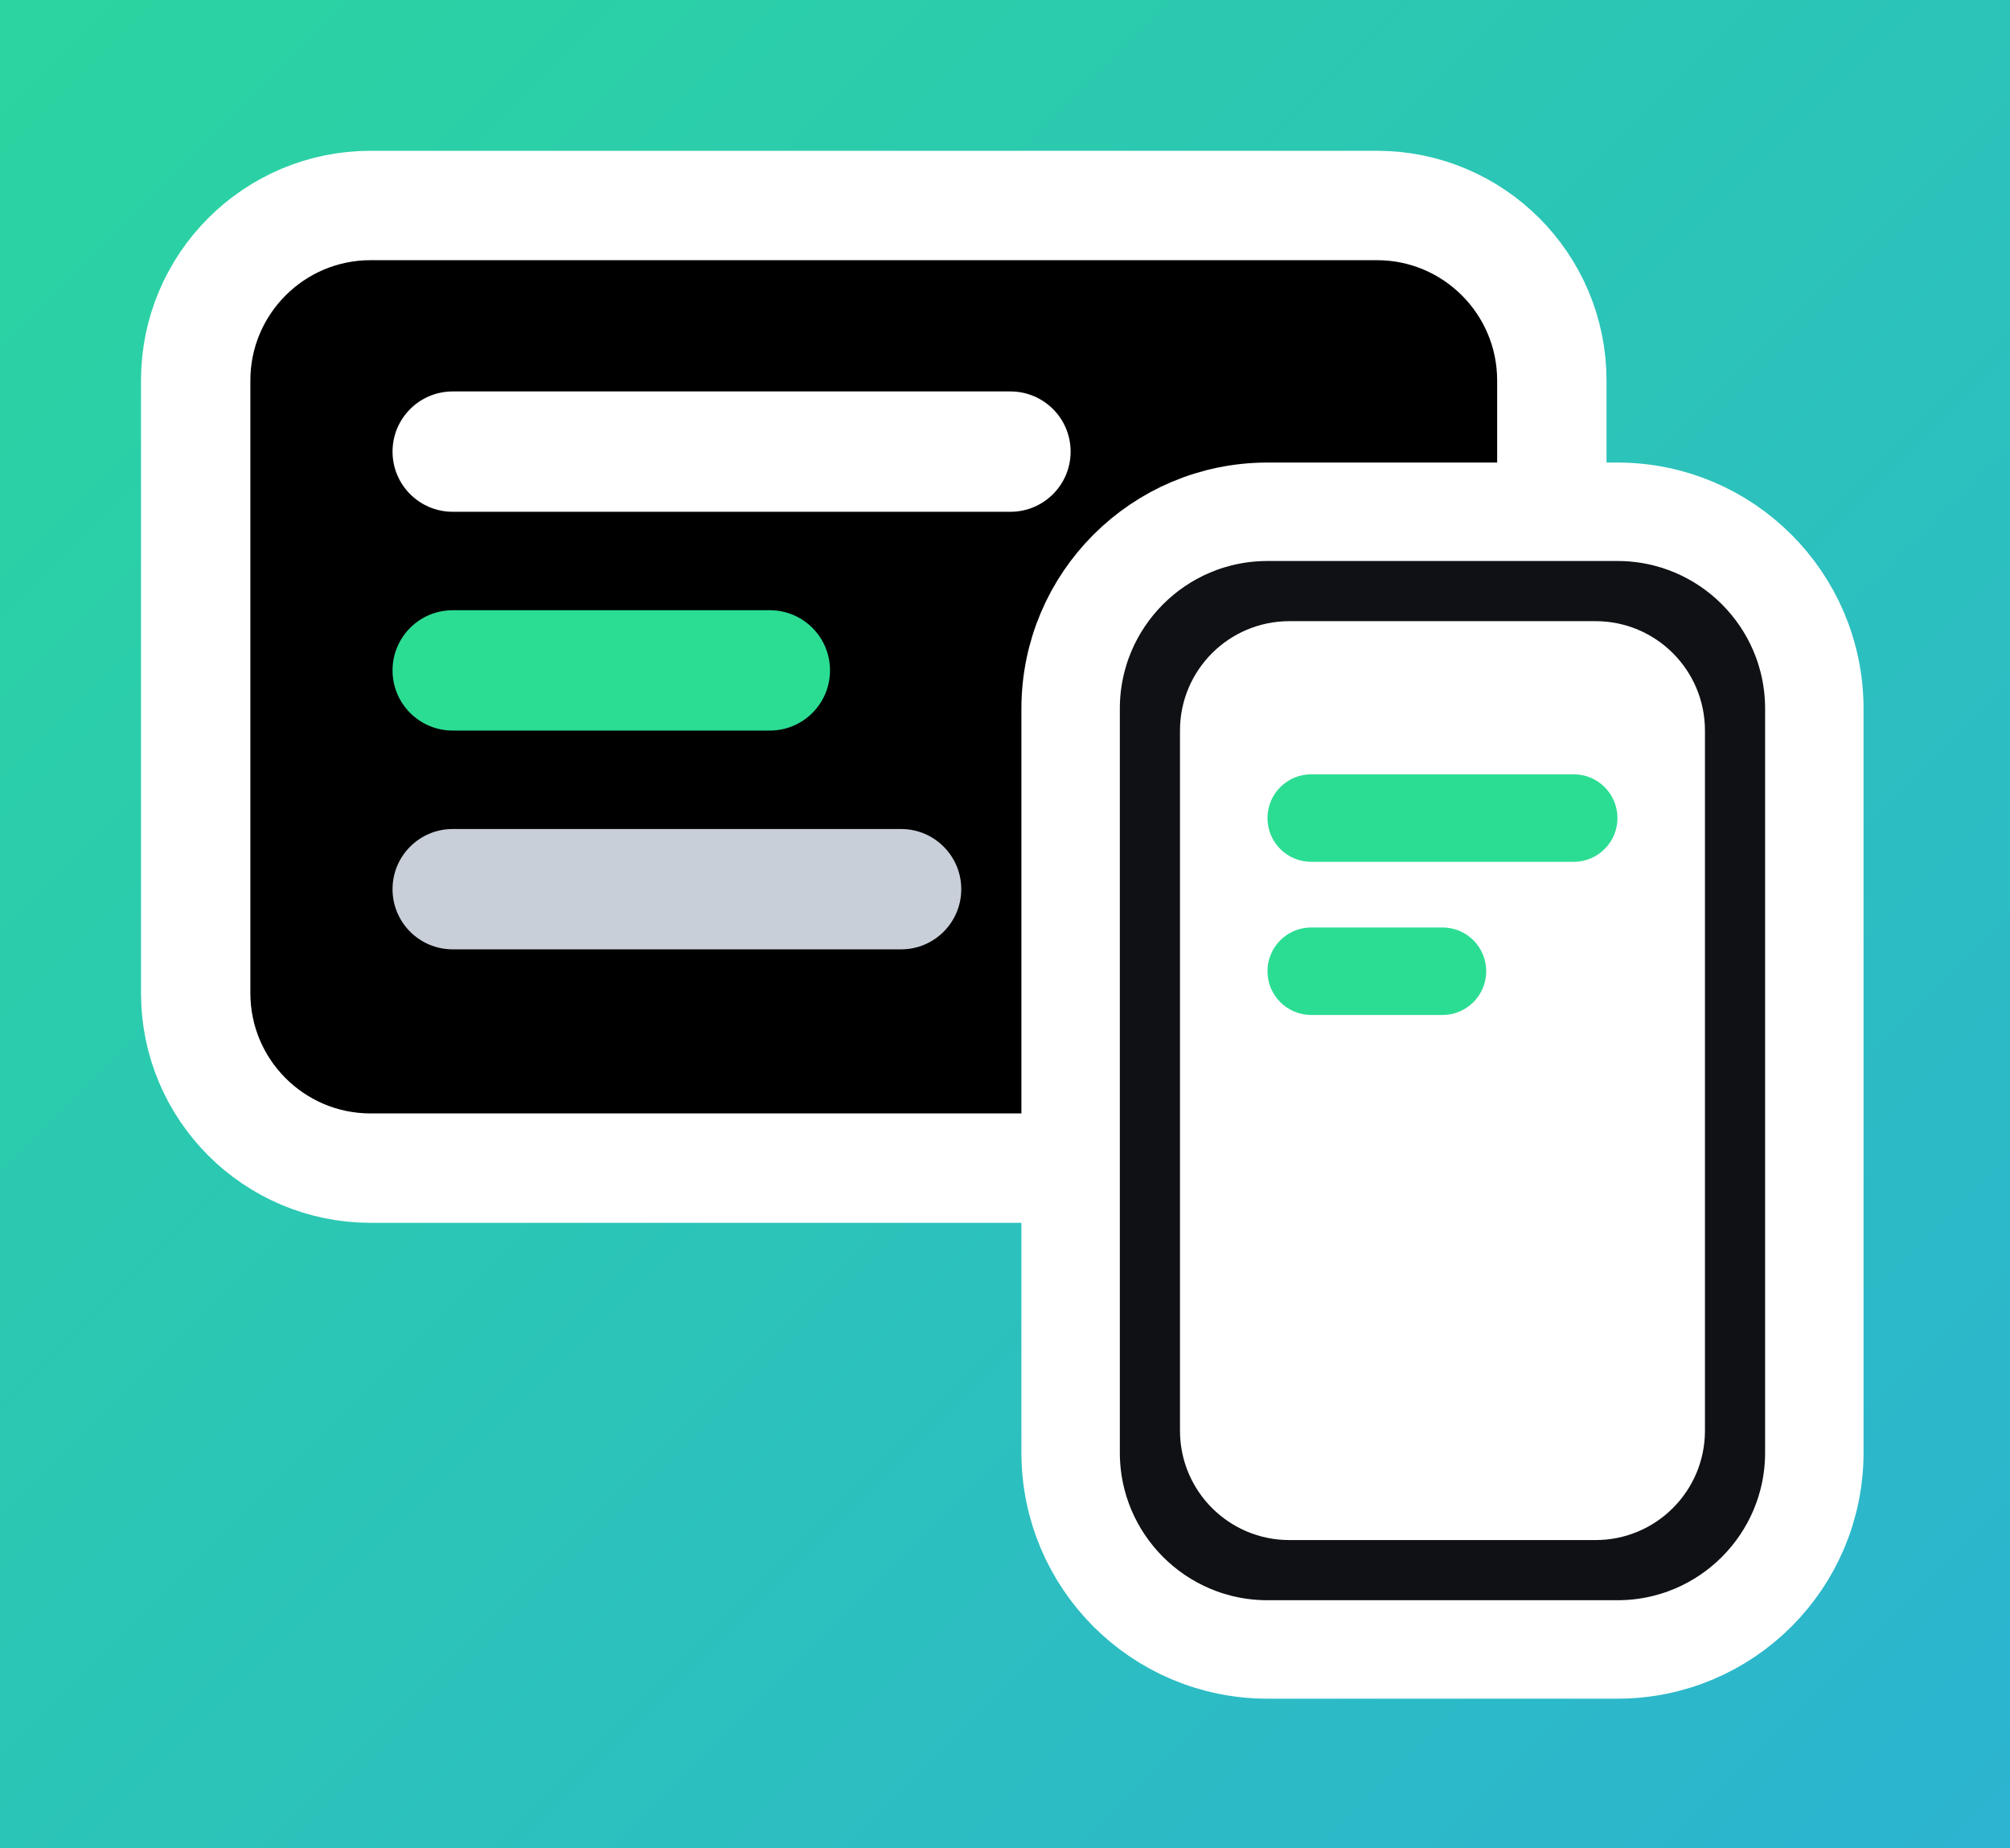
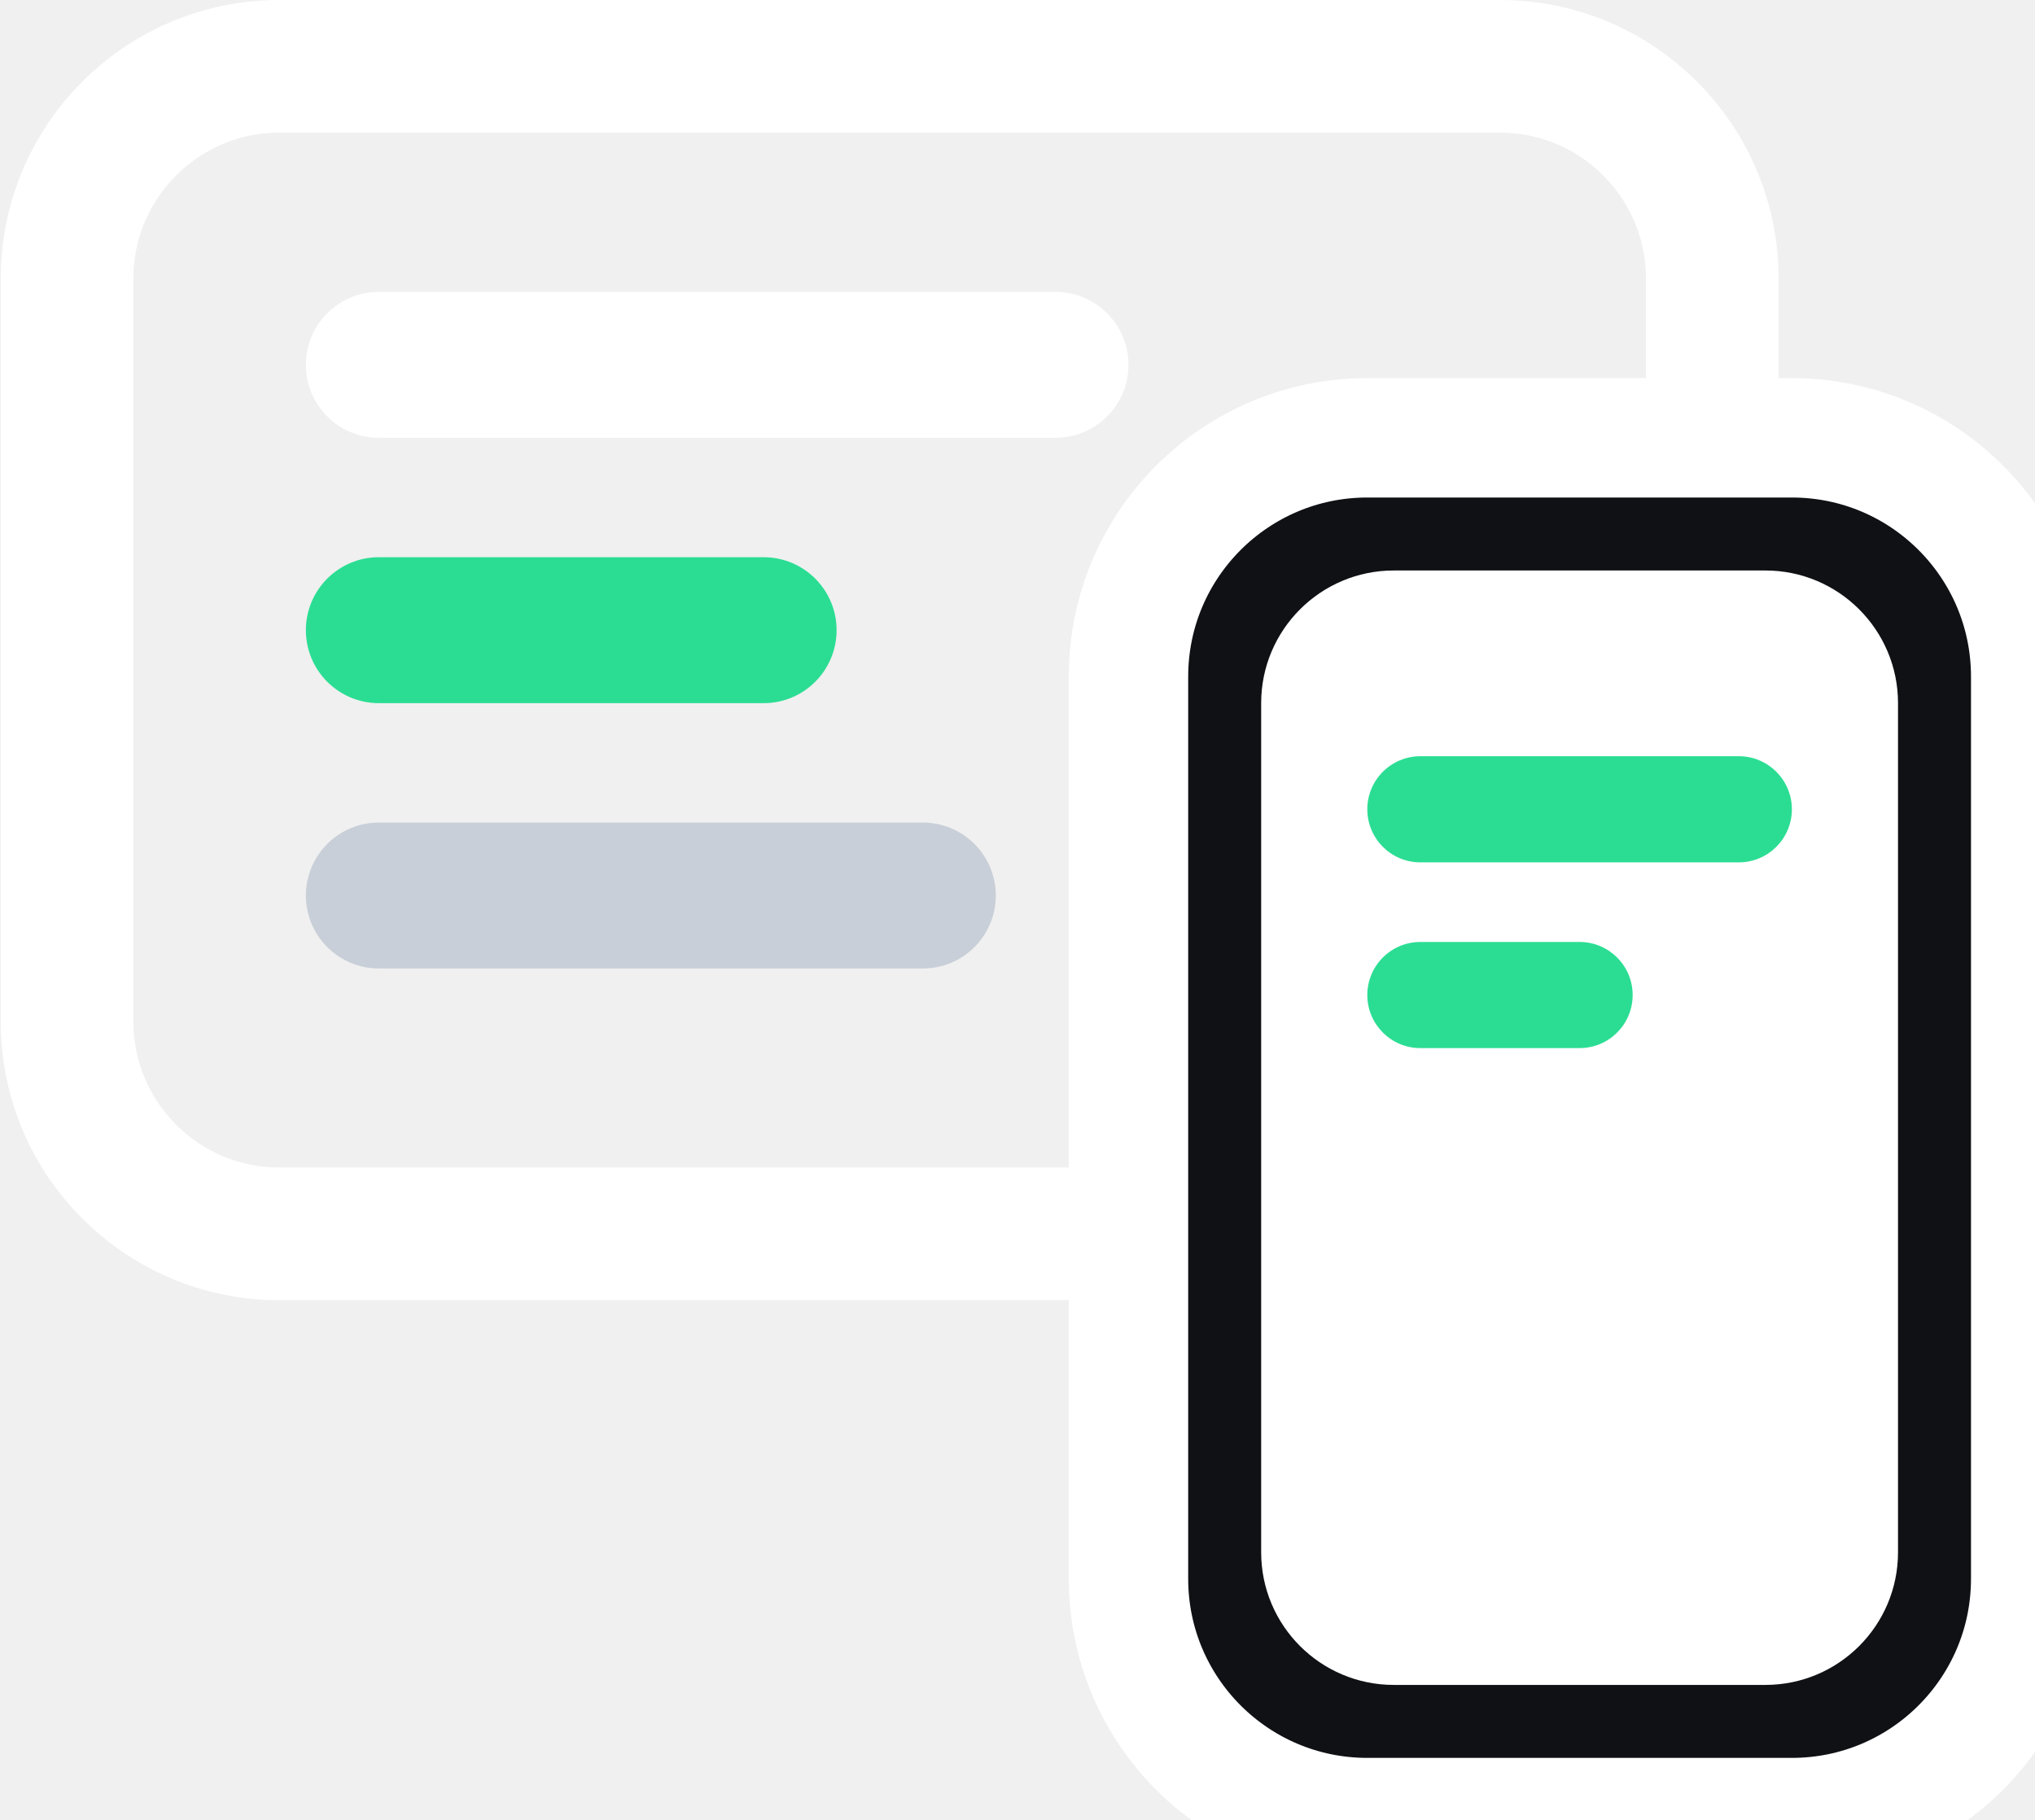
- <svg xmlns="http://www.w3.org/2000/svg" viewBox="30 38 136 125">
-   <defs>
-     <linearGradient id="g" x1="0" y1="0" x2="1" y2="1">
-       <stop offset="0" stop-color="#2BDD93" />
-       <stop offset="1" stop-color="#2CABDD" />
-     </linearGradient>
-   </defs>
-   <rect x="0" y="0" width="196" height="201" rx="44" fill="url(#g)" />
+ <svg xmlns="http://www.w3.org/2000/svg" viewBox="39.5 48.2 113.5 101.5" fill="none">
  <path d="M123.16 51.9H55.08C48.541 51.9 43.24 57.201 43.24 63.74V105.18C43.24 111.719 48.541 117.02 55.08 117.02H123.16C129.699 117.02 135 111.719 135 105.18V63.74C135 57.201 129.699 51.9 123.16 51.9Z" stroke="#FFFFFF" stroke-width="7.4" />
  <path d="M98.37 64.48H60.63C58.382 64.48 56.56 66.302 56.56 68.55C56.56 70.798 58.382 72.62 60.63 72.62H98.37C100.618 72.62 102.44 70.798 102.44 68.55C102.44 66.302 100.618 64.48 98.37 64.48Z" fill="#FFFFFF" />
  <path d="M82.09 79.28H60.63C58.382 79.28 56.56 81.102 56.56 83.35C56.56 85.598 58.382 87.42 60.63 87.42H82.09C84.338 87.42 86.16 85.598 86.16 83.35C86.16 81.102 84.338 79.28 82.09 79.28Z" fill="#2BDD93" />
  <path d="M90.97 94.08H60.63C58.382 94.08 56.56 95.902 56.56 98.15C56.56 100.398 58.382 102.22 60.63 102.22H90.97C93.218 102.22 95.04 100.398 95.04 98.15C95.04 95.902 93.218 94.08 90.97 94.08Z" fill="#C9CFD8" />
  <path d="M139.44 72.62H115.76C108.404 72.62 102.44 78.584 102.44 85.94V136.26C102.44 143.616 108.404 149.58 115.76 149.58H139.44C146.796 149.58 152.76 143.616 152.76 136.26V85.94C152.76 78.584 146.796 72.62 139.44 72.62Z" fill="#0F1115" stroke="#FFFFFF" stroke-width="6.66" />
  <path d="M137.96 80.02H117.24C113.153 80.02 109.84 83.333 109.84 87.42V134.78C109.84 138.867 113.153 142.18 117.24 142.18H137.96C142.047 142.18 145.36 138.867 145.36 134.78V87.42C145.36 83.333 142.047 80.02 137.96 80.02Z" fill="#FFFFFF" />
  <path d="M136.48 90.38H118.72C117.085 90.38 115.76 91.705 115.76 93.34C115.76 94.975 117.085 96.3 118.72 96.3H136.48C138.115 96.3 139.44 94.975 139.44 93.34C139.44 91.705 138.115 90.38 136.48 90.38Z" fill="#2BDD93" />
  <path d="M127.6 100.74H118.72C117.085 100.74 115.76 102.065 115.76 103.7C115.76 105.335 117.085 106.66 118.72 106.66H127.6C129.235 106.66 130.56 105.335 130.56 103.7C130.56 102.065 129.235 100.74 127.6 100.74Z" fill="#2BDD93" />
</svg>
